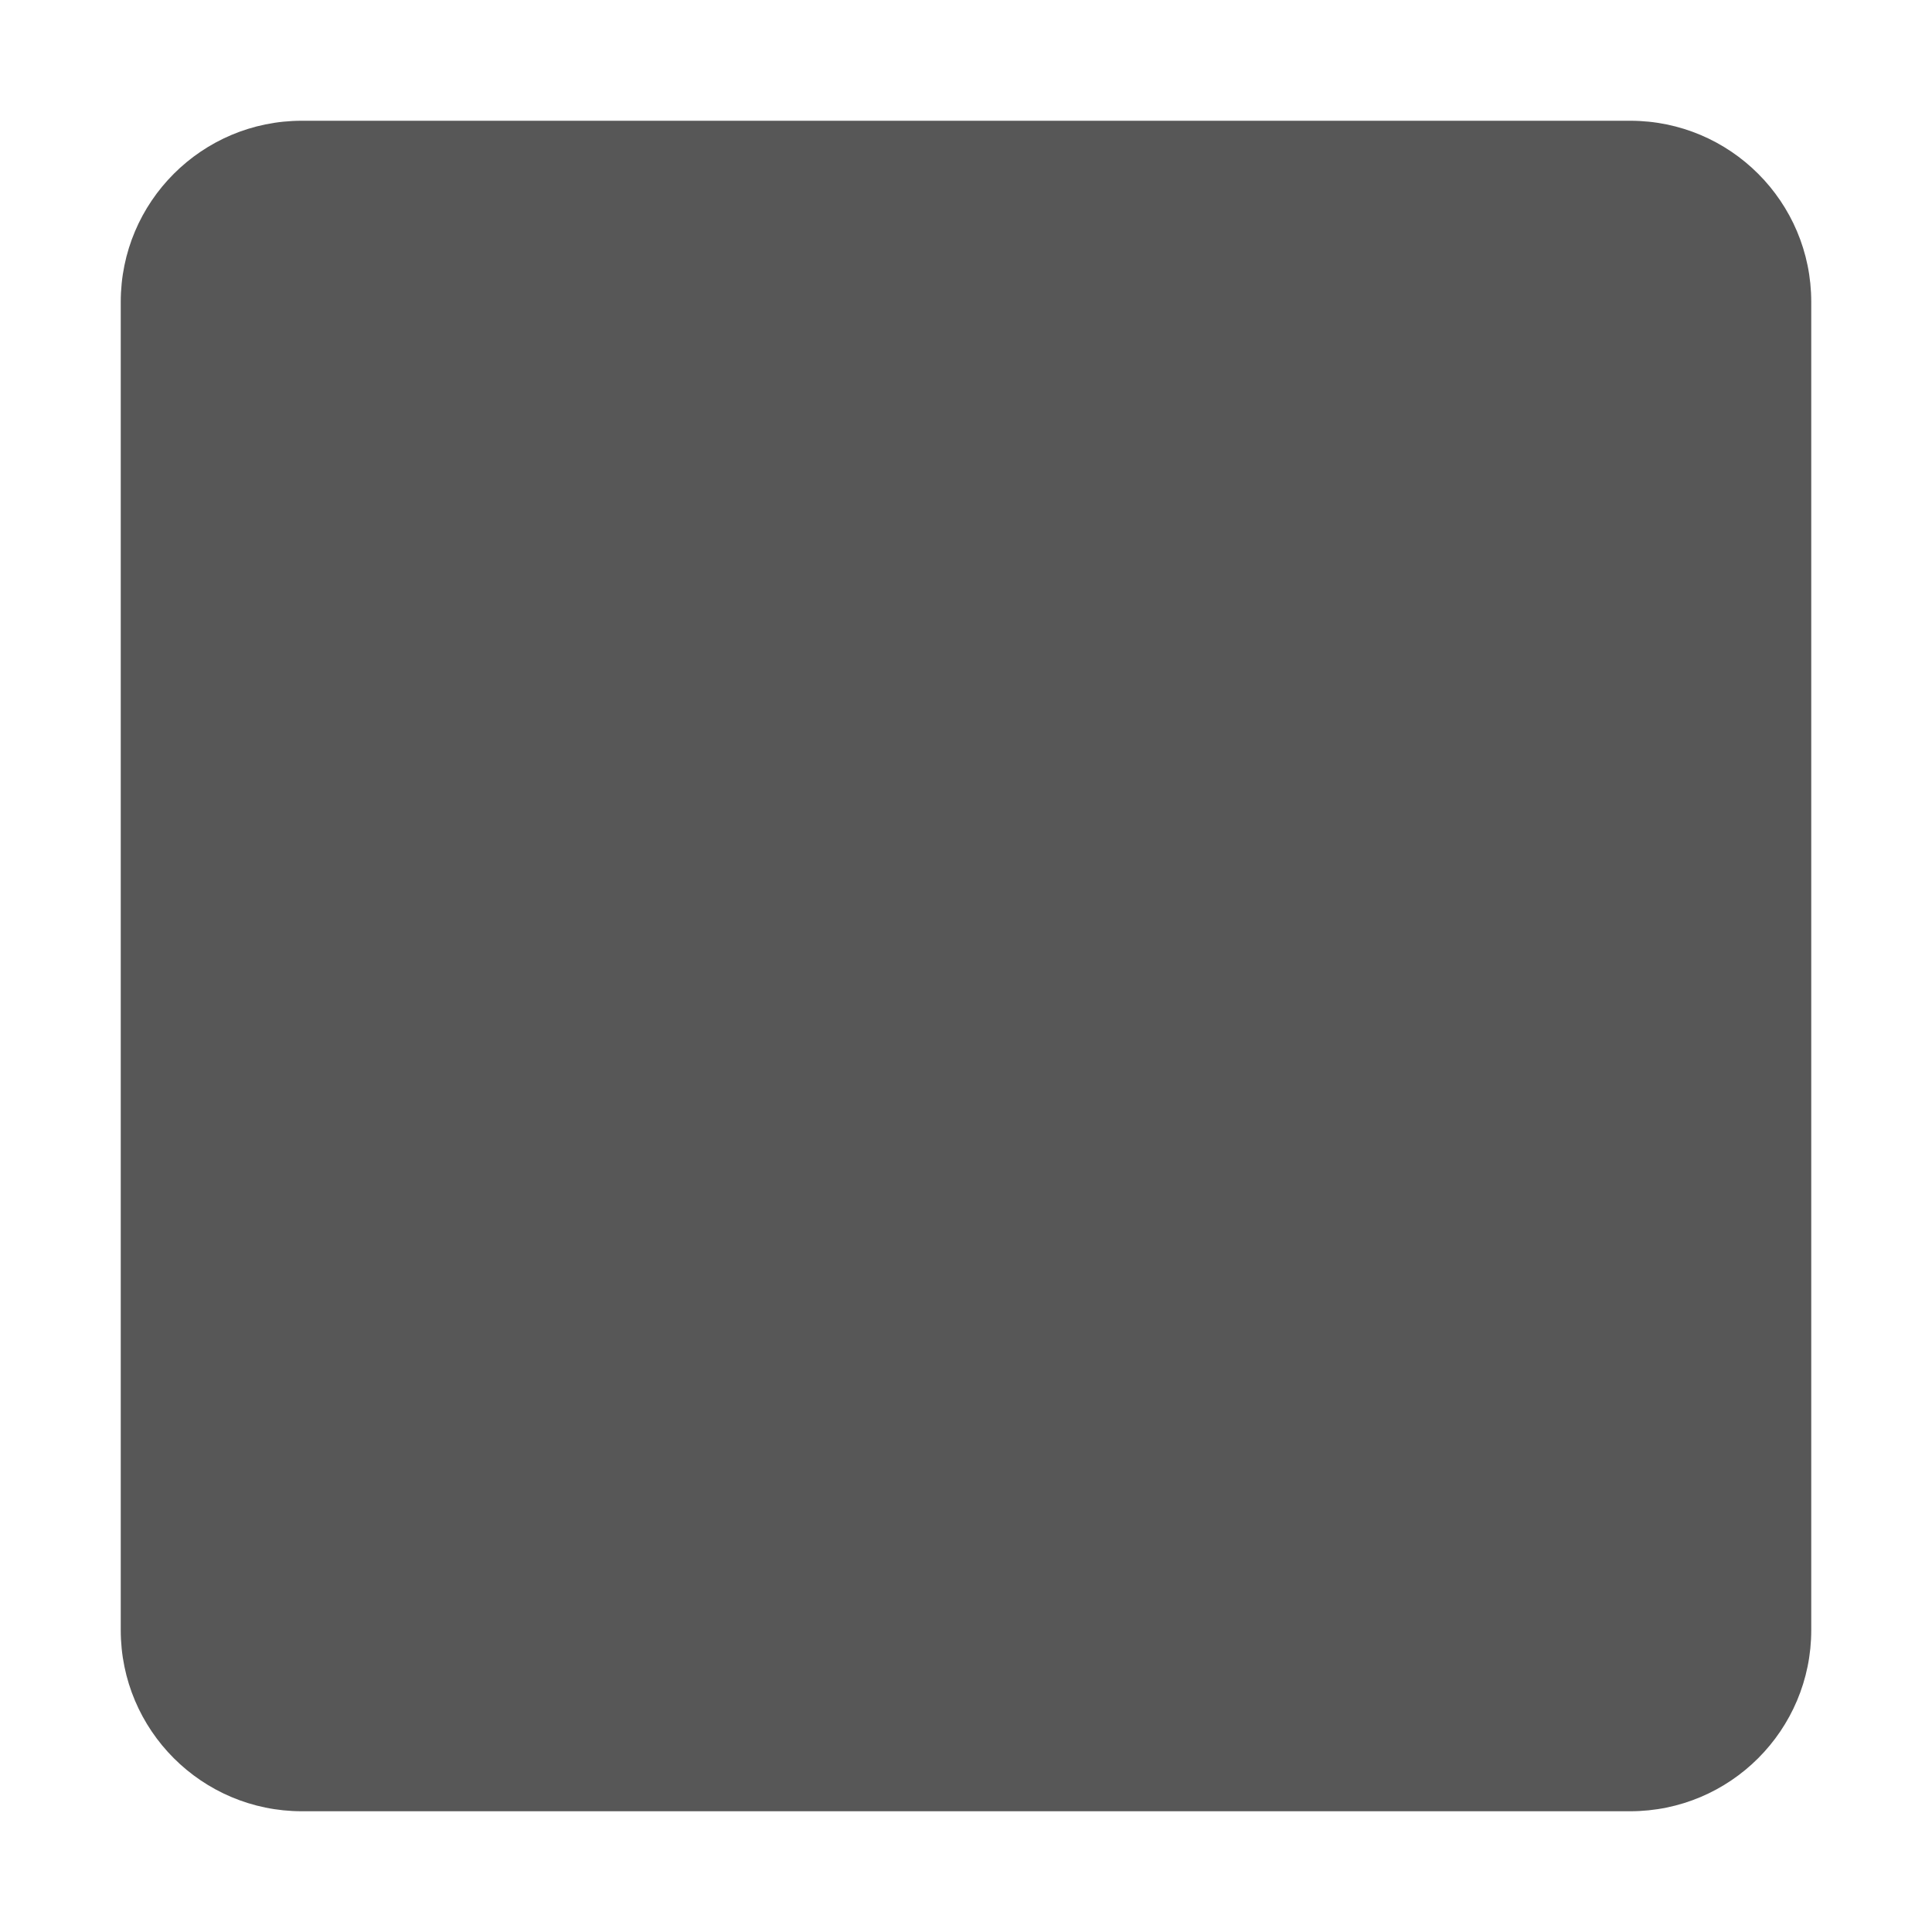
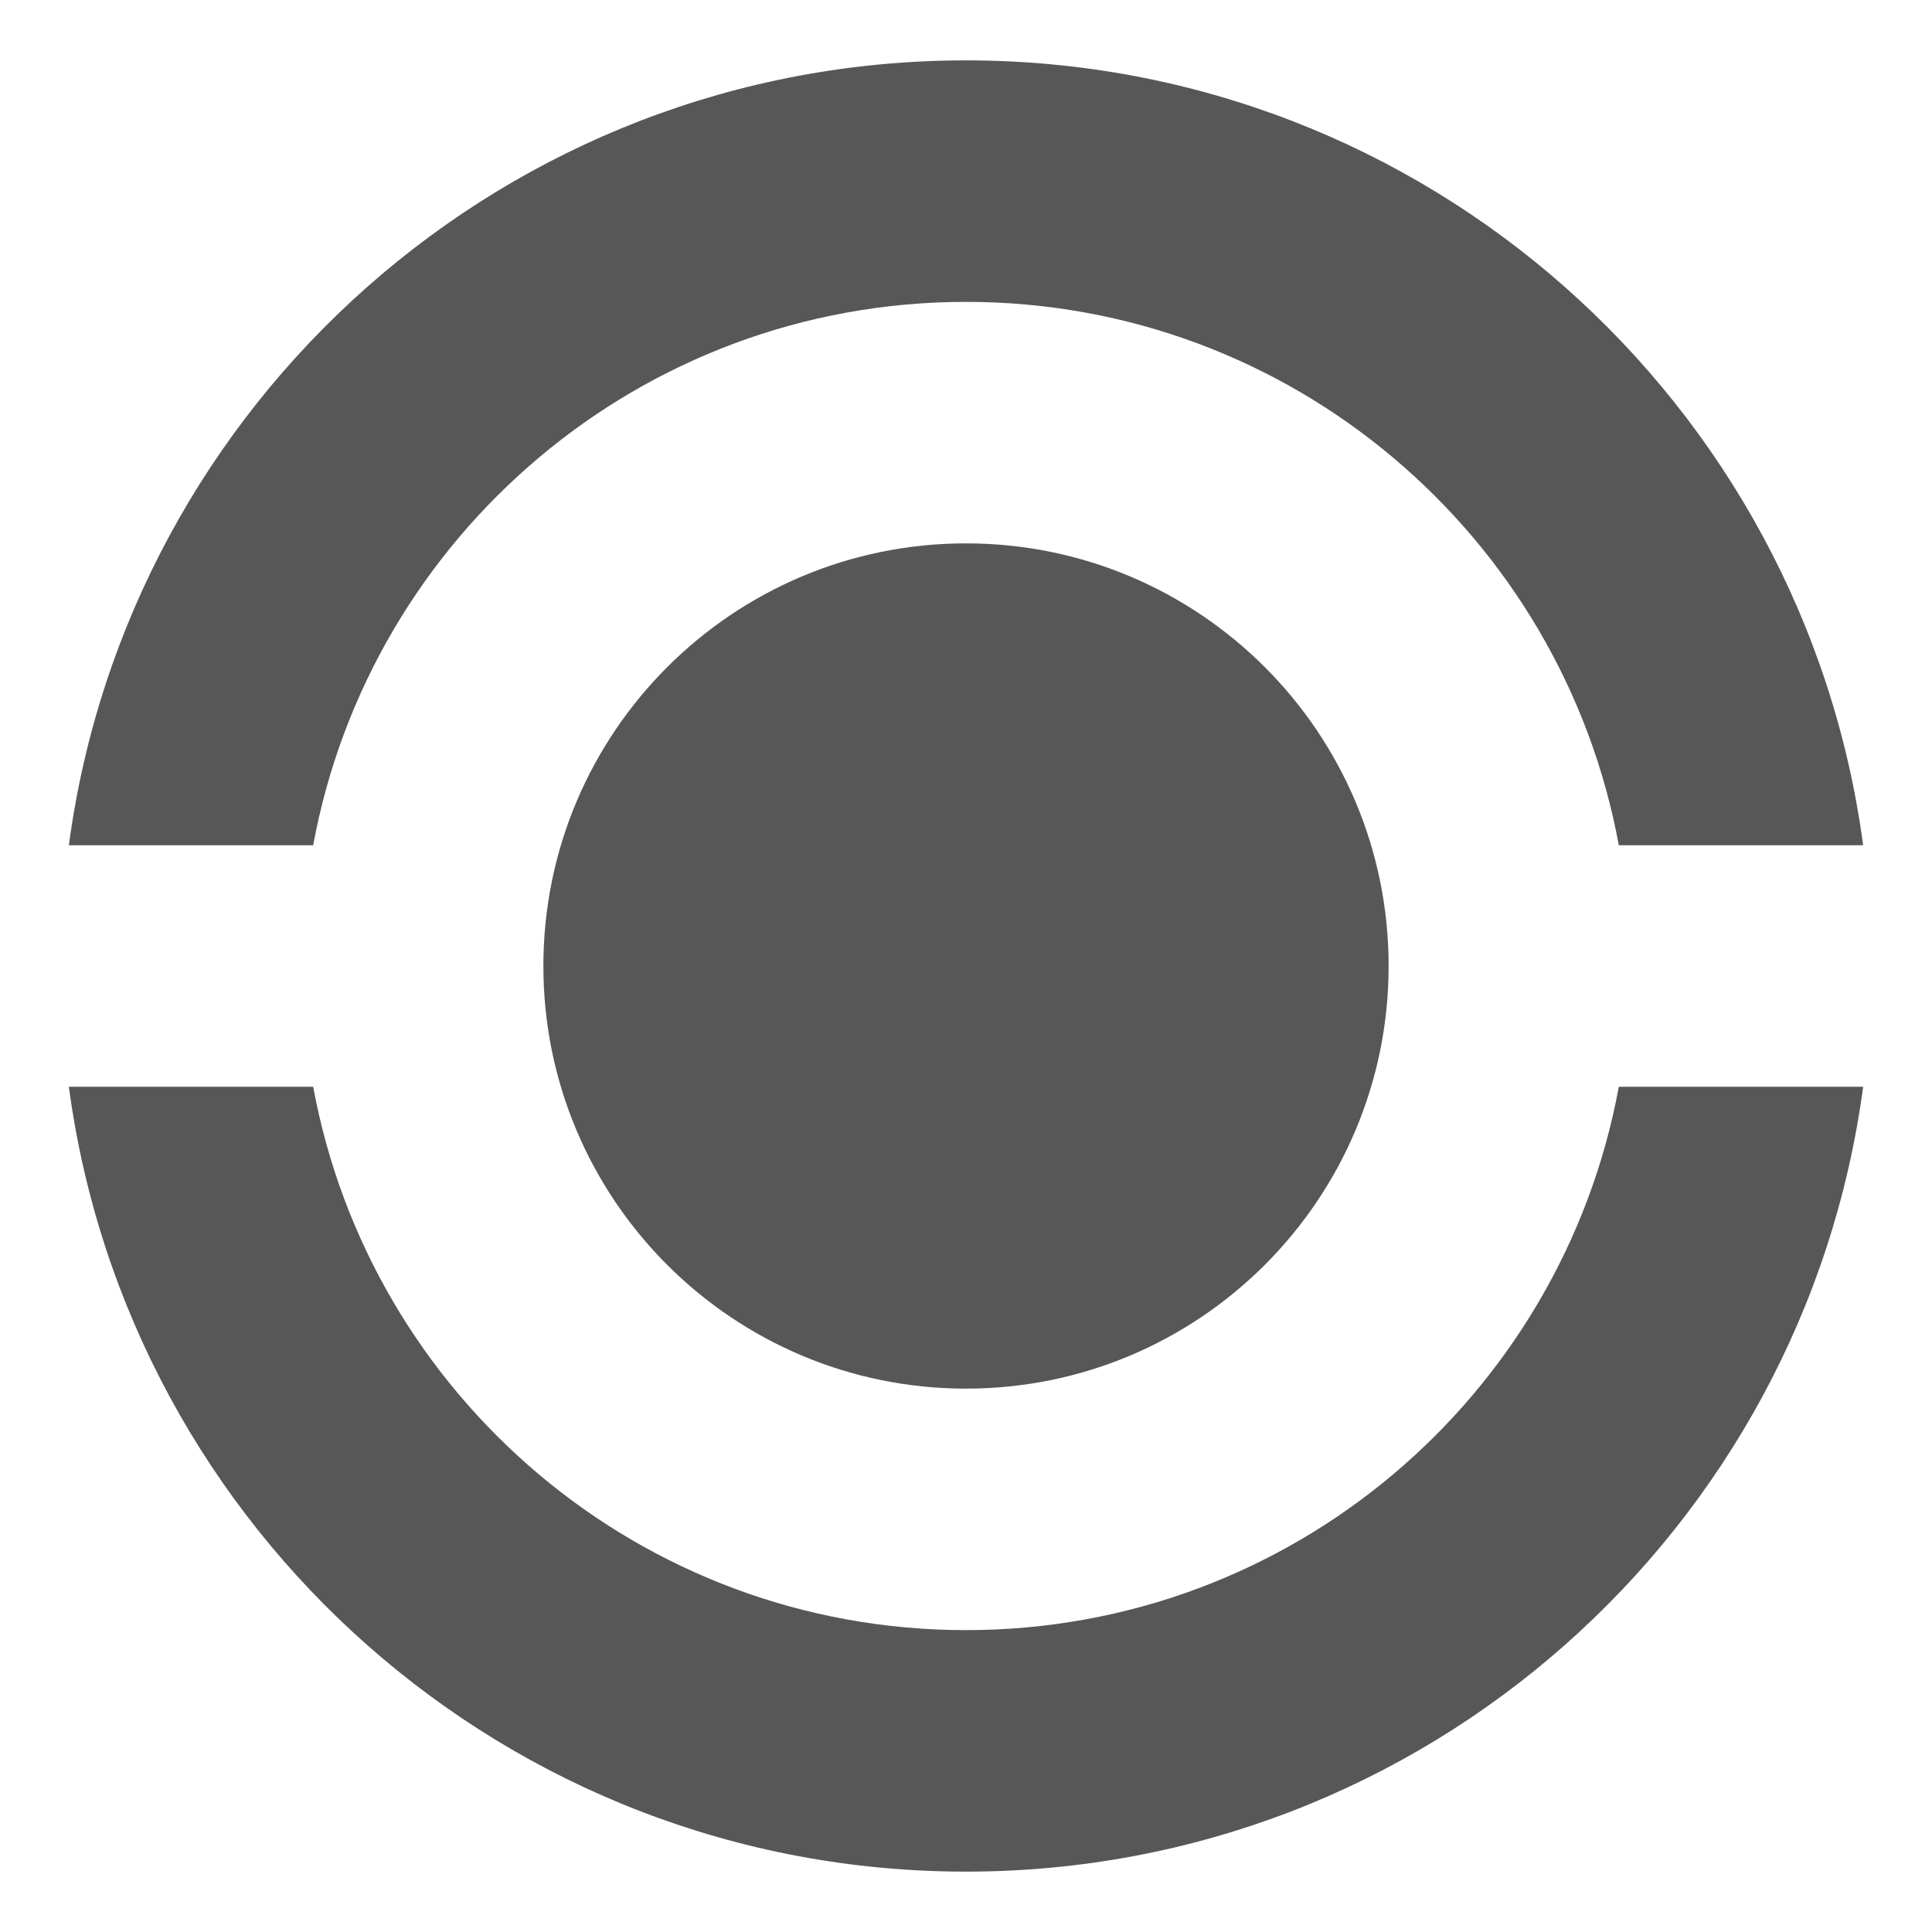
<svg xmlns="http://www.w3.org/2000/svg" width="128" height="128" id="svg2" version="1.1">
  <defs id="defs4">
    </defs>
  <g id="layer1" transform="translate(0,-924.3622)">
-     <rect style="opacity:0.66;fill:#000000;fill-opacity:1;fill-rule:nonzero;stroke:none" id="rect3638" width="112" height="112" x="8" y="8" transform="translate(0,924.3622)" ry="12" />
+     <path style="opacity:0.66;fill:#000000;fill-opacity:1;fill-rule:nonzero;stroke:none" d="M 64 4 C 33.582 4 8.482 26.654 4.562 56 L 20.75 56 C 24.515 35.522 42.434 20 64 20 C 85.566 20 103.485 35.522 107.25 56 L 123.438 56 C 119.518 26.654 94.418 4 64 4 z M 4.562 72 C 8.482 101.346 33.582 124 64 124 C 94.418 124 119.518 101.346 123.438 72 L 107.25 72 C 103.485 92.478 85.566 108 64 108 C 42.434 108 24.515 92.478 20.75 72 L 4.562 72 z " transform="translate(0,924.3622)" id="path3038" />
+     <path style="opacity:0.66;fill:#000000;fill-opacity:1;fill-rule:nonzero;stroke:none" id="path3043" d="m 92,64 a 28,28 0 1 1 -56,0 28,28 0 1 1 56,0 z" transform="translate(0,924.3622)" />
  </g>
</svg>
